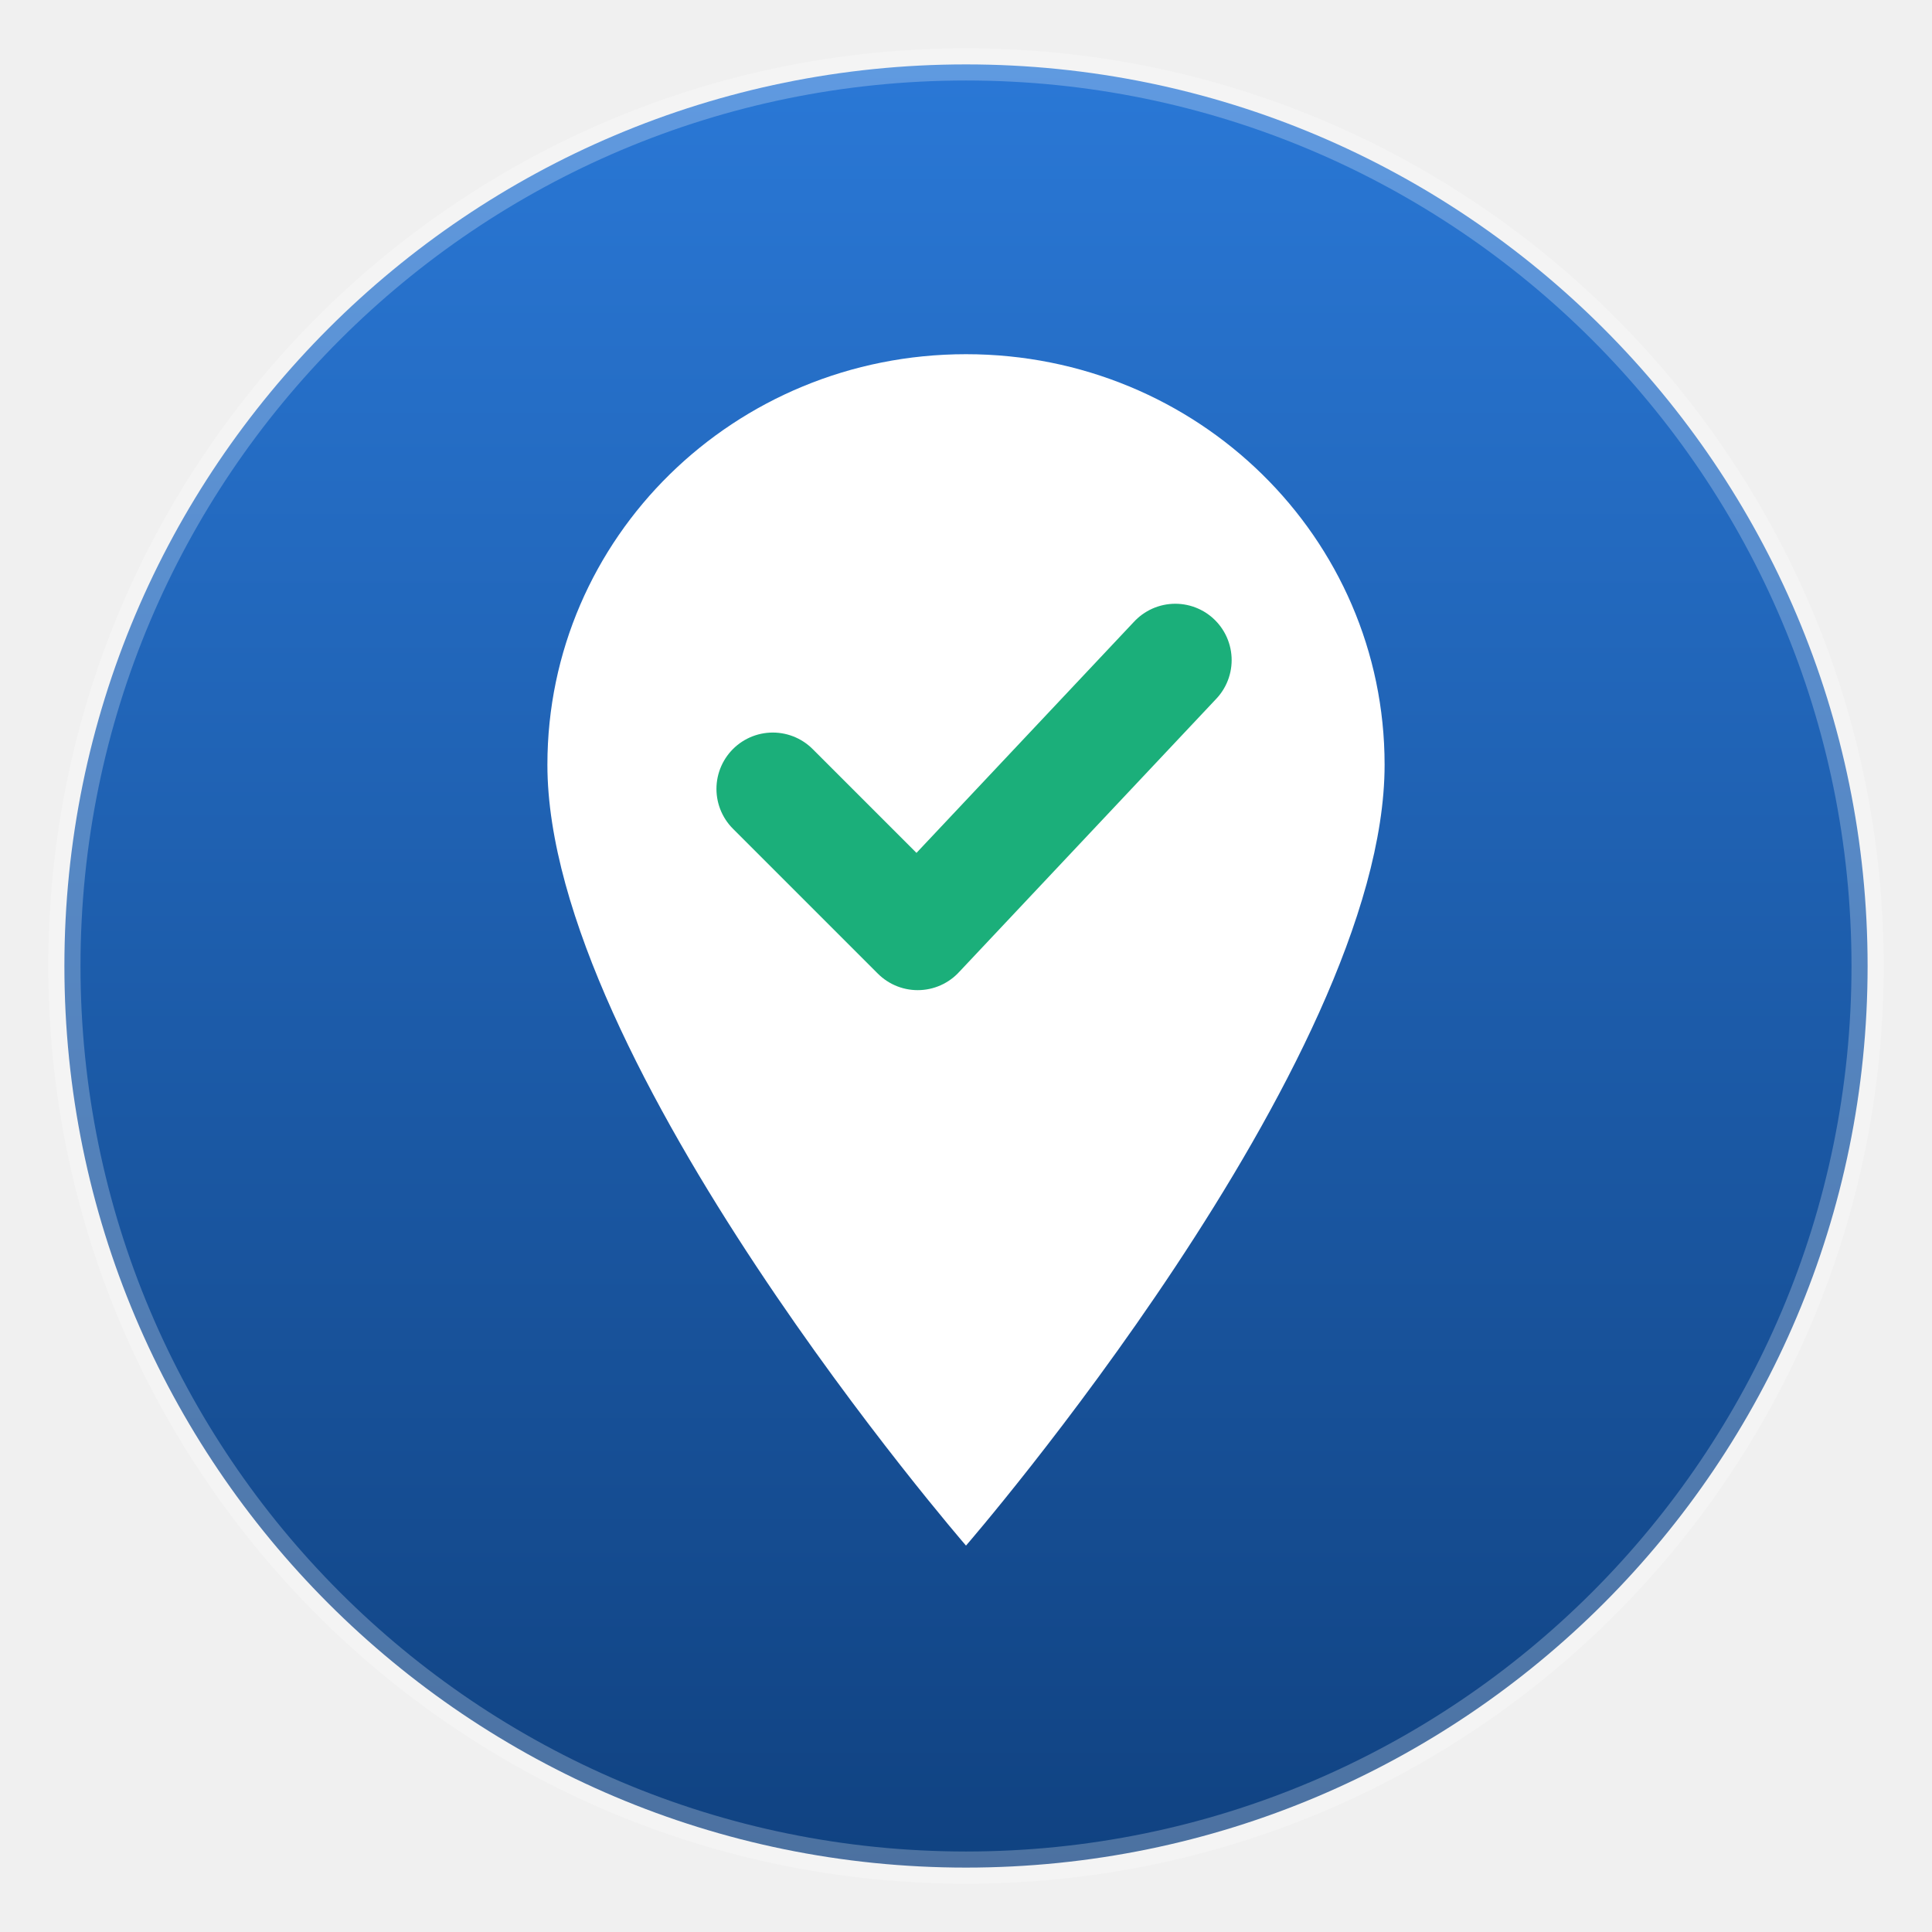
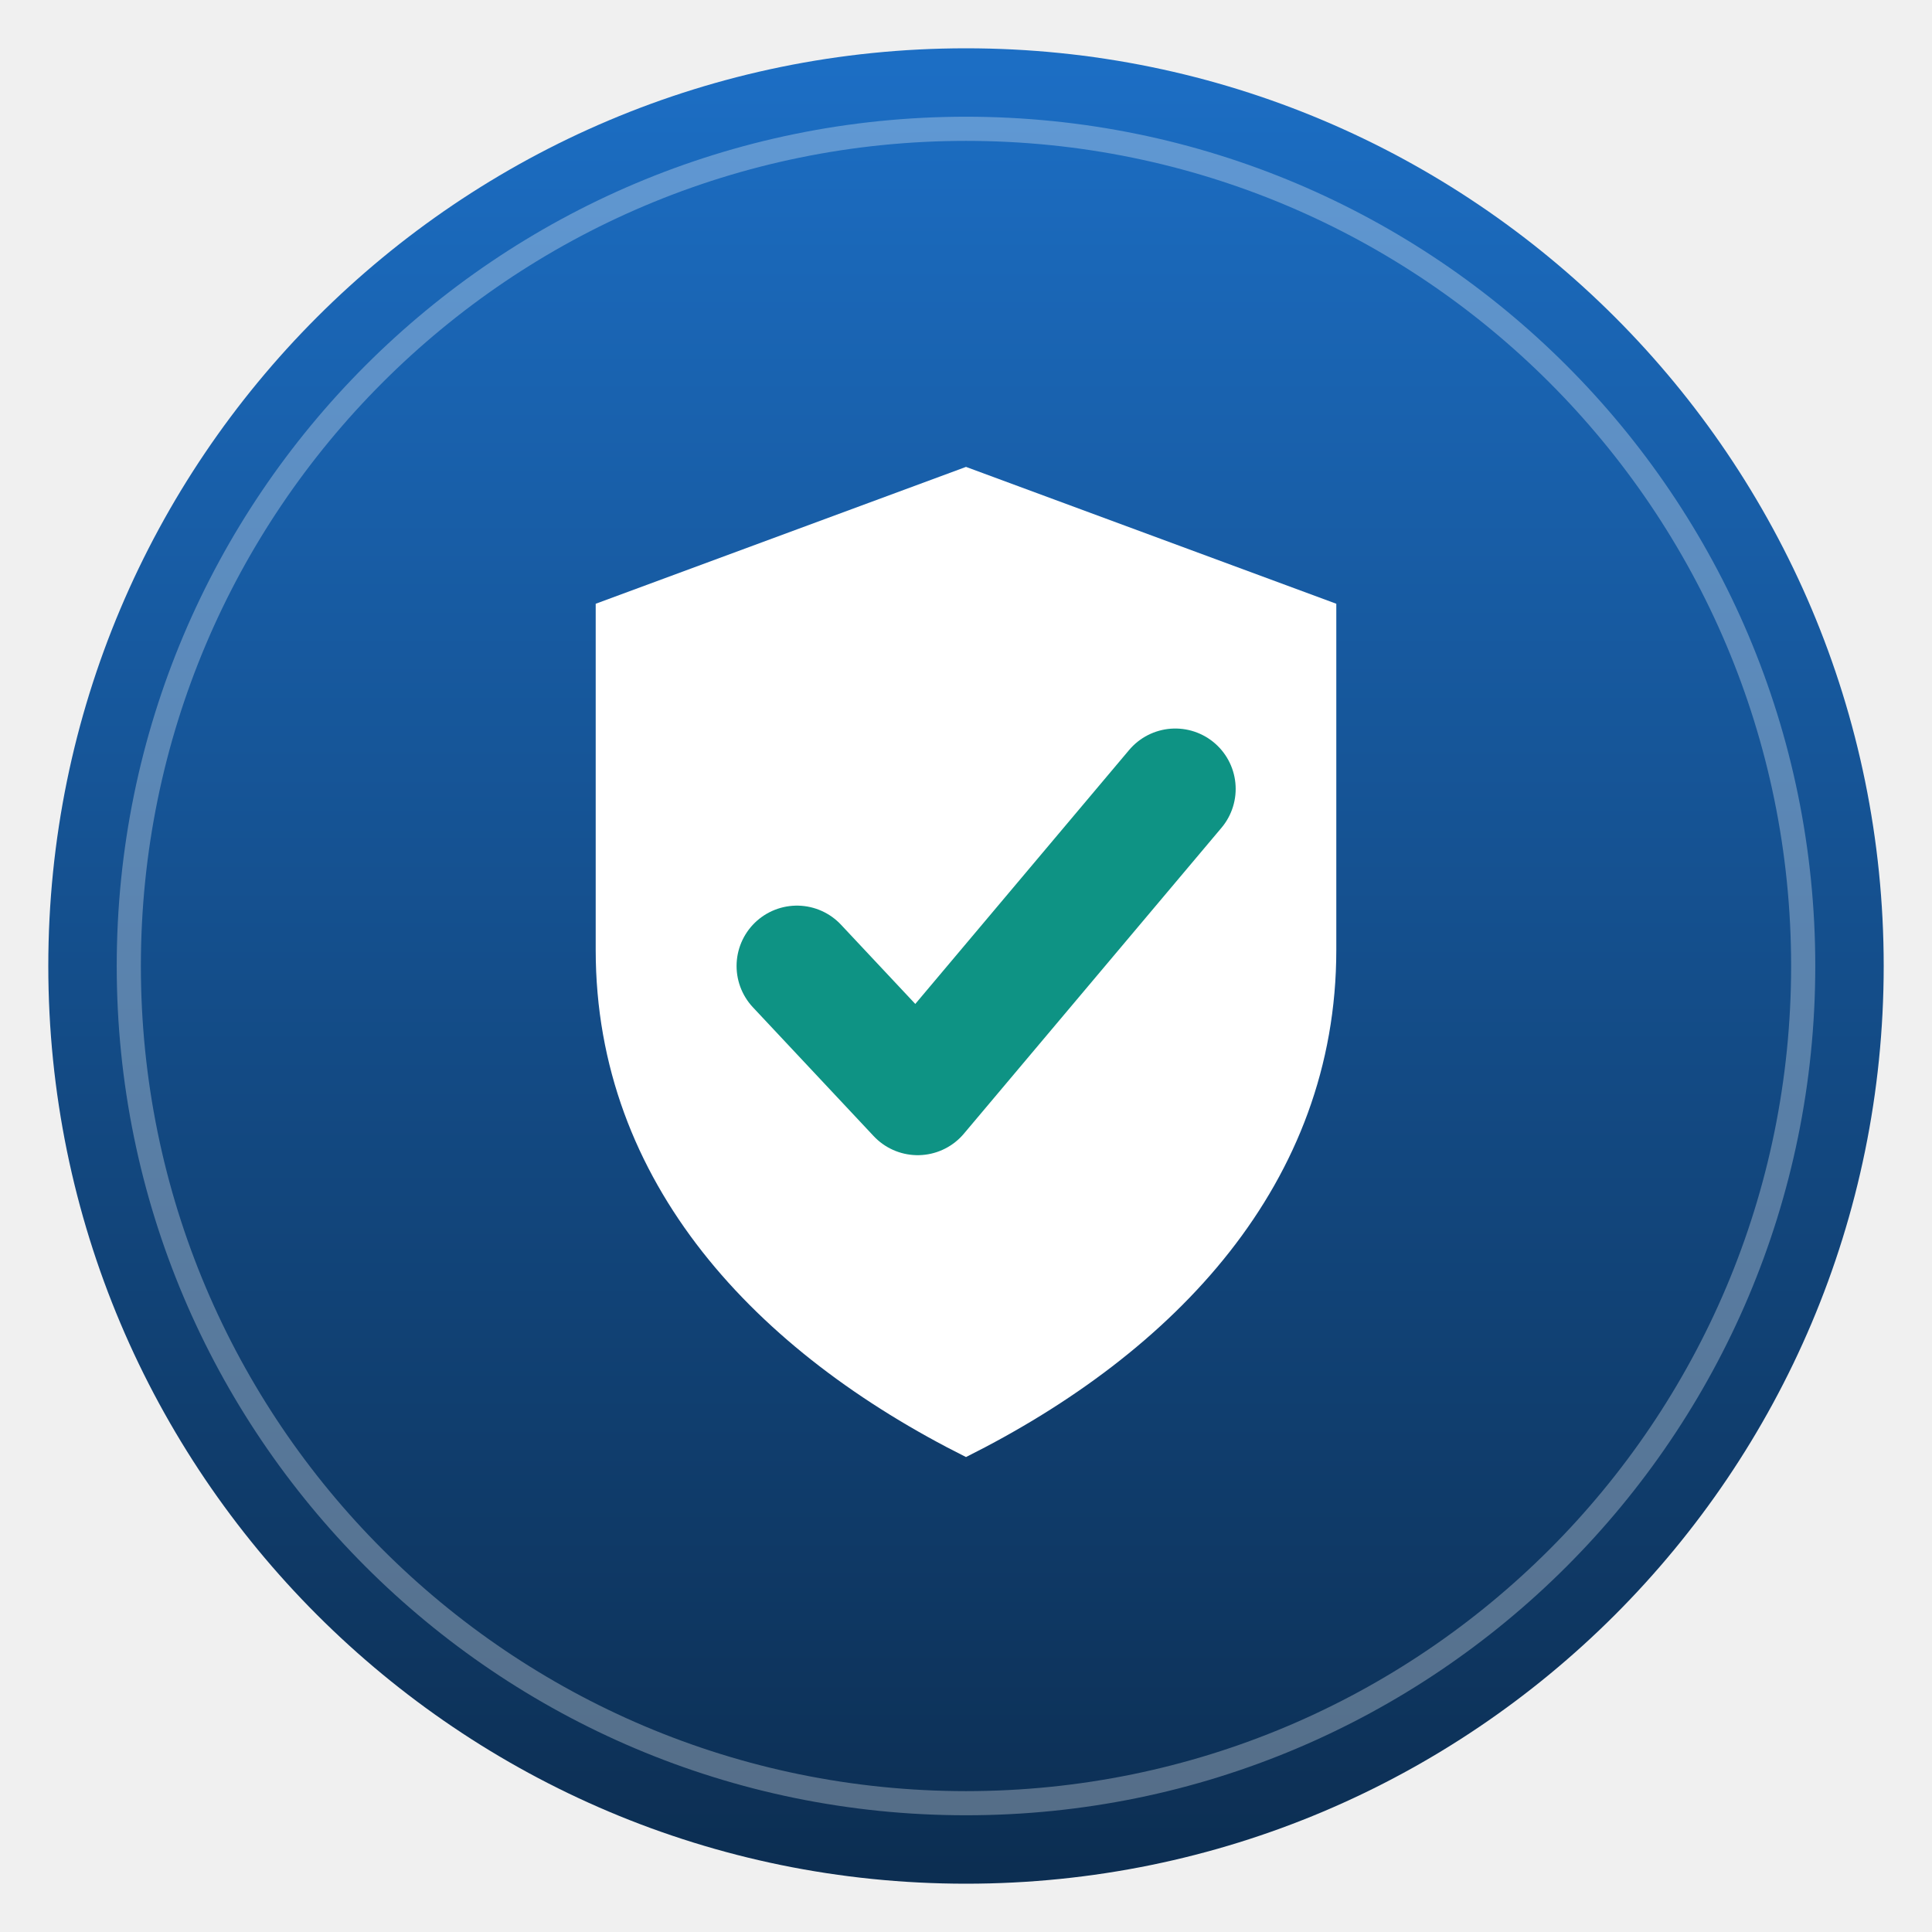
- <svg xmlns="http://www.w3.org/2000/svg" viewBox="0 0 120 120" role="img" aria-label="Logo del proceso">
+ <svg xmlns="http://www.w3.org/2000/svg" viewBox="0 0 120 120" role="img" aria-label="Emblema del proceso de selección">
  <defs>
-     <linearGradient id="g" x1="0" y1="0" x2="0" y2="1">
-       <stop offset="0" stop-color="#2a78d6" />
-       <stop offset="1" stop-color="#104281" />
+     <linearGradient id="disc" x1="0" y1="0" x2="0" y2="1">
+       <stop offset="0" stop-color="#1c6ec4" />
+       <stop offset="1" stop-color="#0c2e52" />
    </linearGradient>
  </defs>
-   <circle cx="60" cy="60" r="56" fill="url(#g)" />
-   <circle cx="60" cy="60" r="56" fill="none" stroke="#ffffff" stroke-opacity="0.25" stroke-width="2" />
-   <path d="M60 22c-14.4 0-26 11.4-26 25.5C34 66 60 96 60 96s26-30 26-48.5C86 33.4 74.4 22 60 22z" fill="#ffffff" />
-   <path d="M48 49l9 9 16-17" fill="none" stroke="#1baf7a" stroke-width="7" stroke-linecap="round" stroke-linejoin="round" />
+   <circle cx="60" cy="60" r="57" fill="url(#disc)" />
+   <circle cx="60" cy="60" r="52" fill="none" stroke="#ffffff" stroke-opacity="0.30" stroke-width="1.5" />
+   <path d="M60 29 L83 37.5 V59 C83 73.5 73 84 60 90.5 C47 84 37 73.5 37 59 V37.5 Z" fill="#ffffff" />
+   <path d="M49.5 60 l7.5 8 16-19" fill="none" stroke="#0e9384" stroke-width="7.5" stroke-linecap="round" stroke-linejoin="round" />
</svg>
